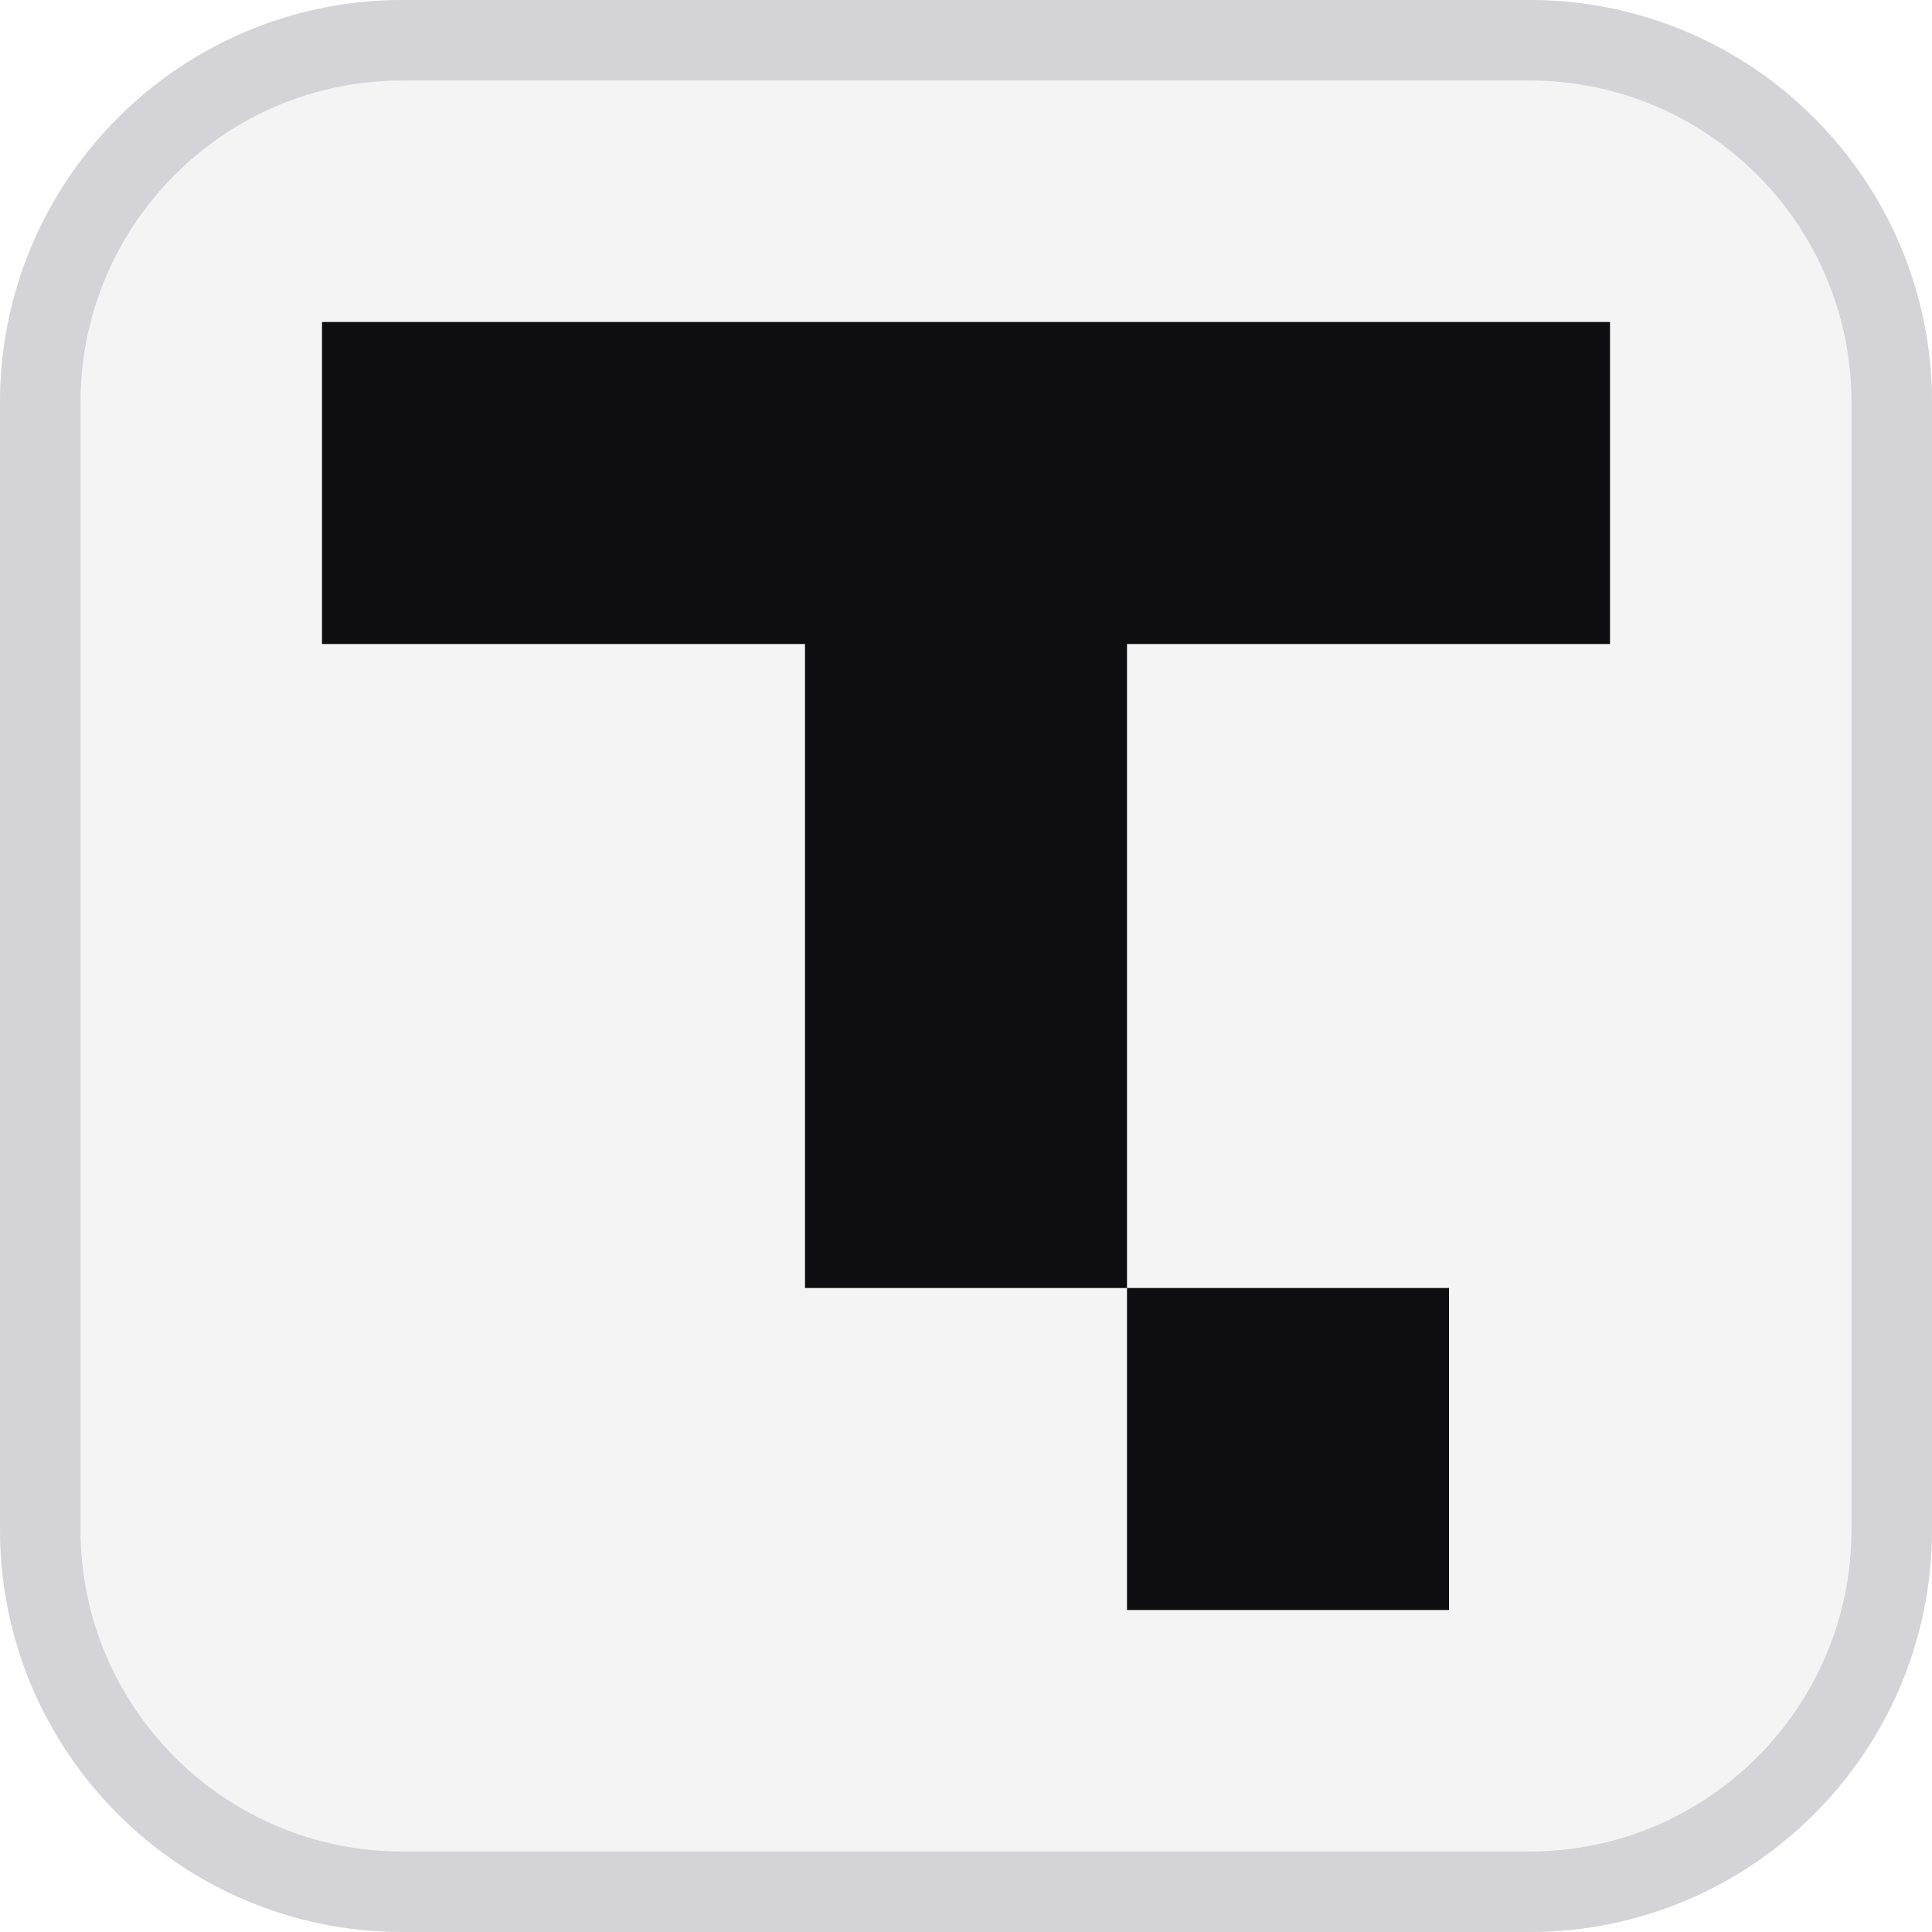
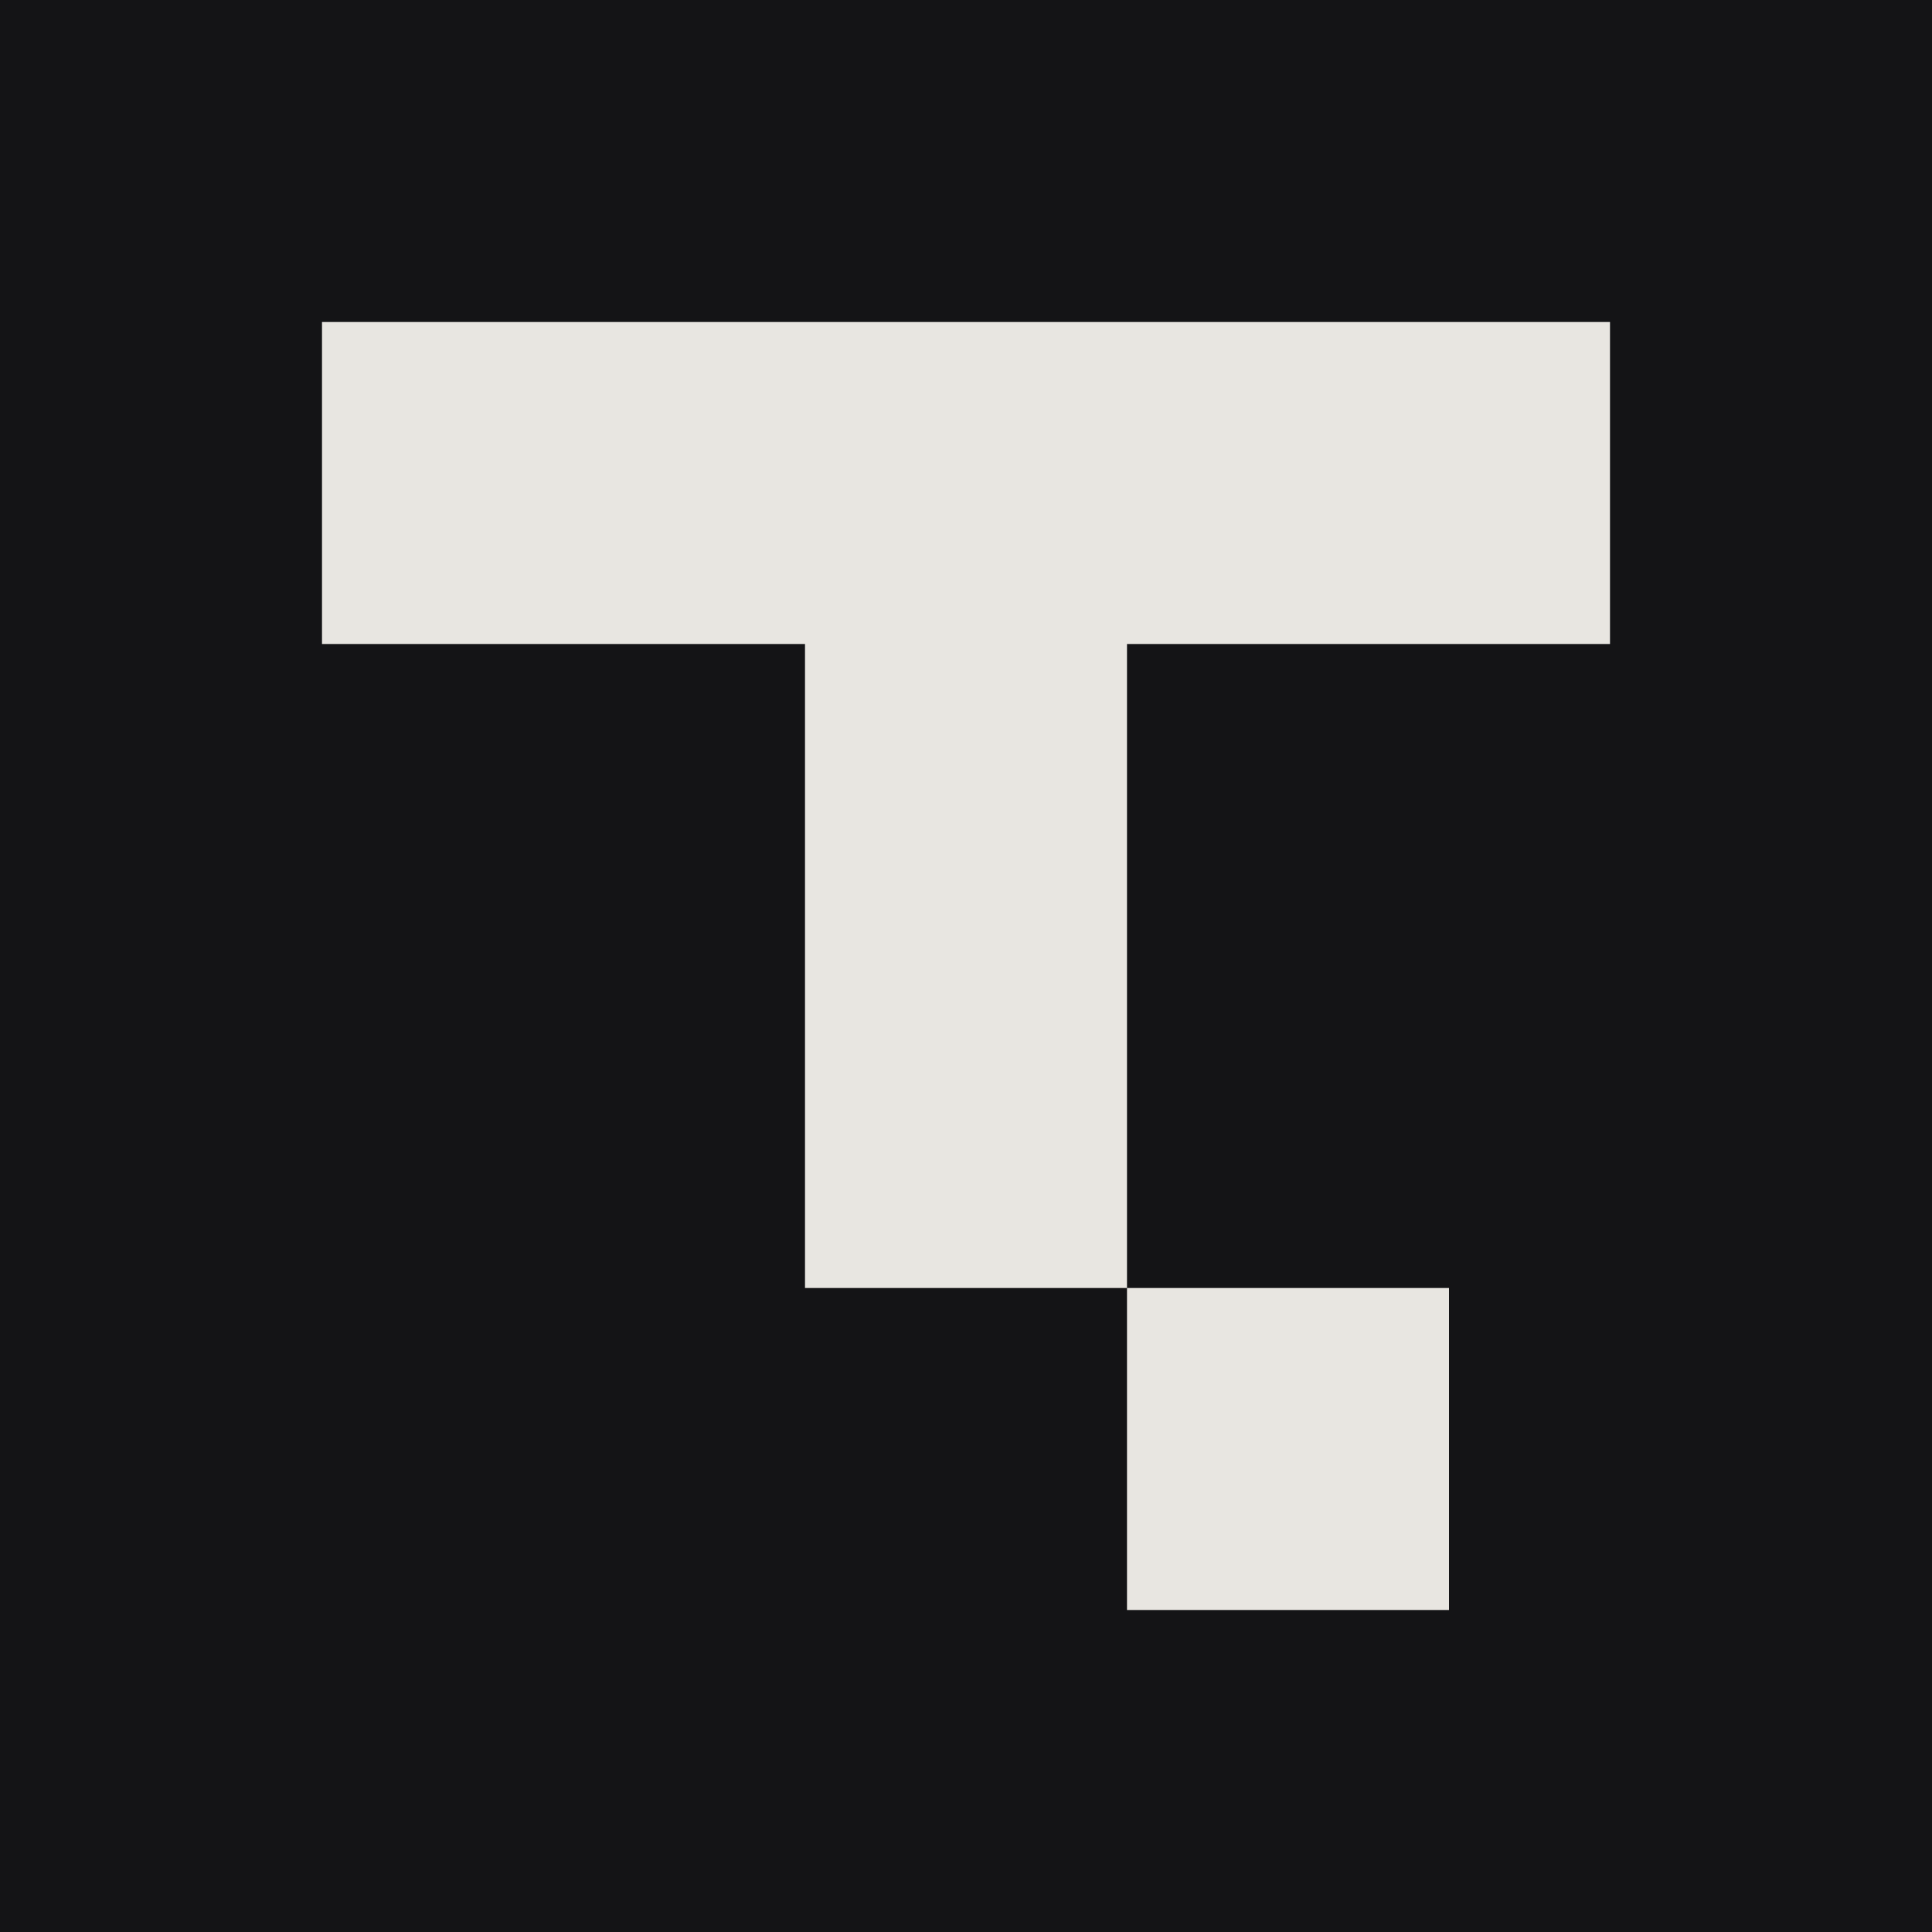
<svg xmlns="http://www.w3.org/2000/svg" viewBox="0 0 24 24">
-   <rect width="24" height="24" rx="5" fill="#f4f4f5" />
-   <rect x="0.5" y="0.5" width="23" height="23" rx="4.5" fill="none" stroke="#d4d4d8" stroke-width="1" />
-   <path d="M 4 4 H 20 V 8 L 14 8 V 16 H 18 V 20 H 14 L 10 20 V 8 L 4 8 V 4 Z M 10 16 H 14 V 20 H 10 V 16 Z" fill="#0e0e11" fill-rule="evenodd" />
+   <rect width="24" height="24" fill="#141416" />
+   <path d="M 4 4 H 20 V 8 L 14 8 V 16 H 18 V 20 H 14 L 10 20 V 8 L 4 8 V 4 Z M 10 16 H 14 V 20 H 10 V 16 Z" fill="#e8e6e1" fill-rule="evenodd" />
</svg>
